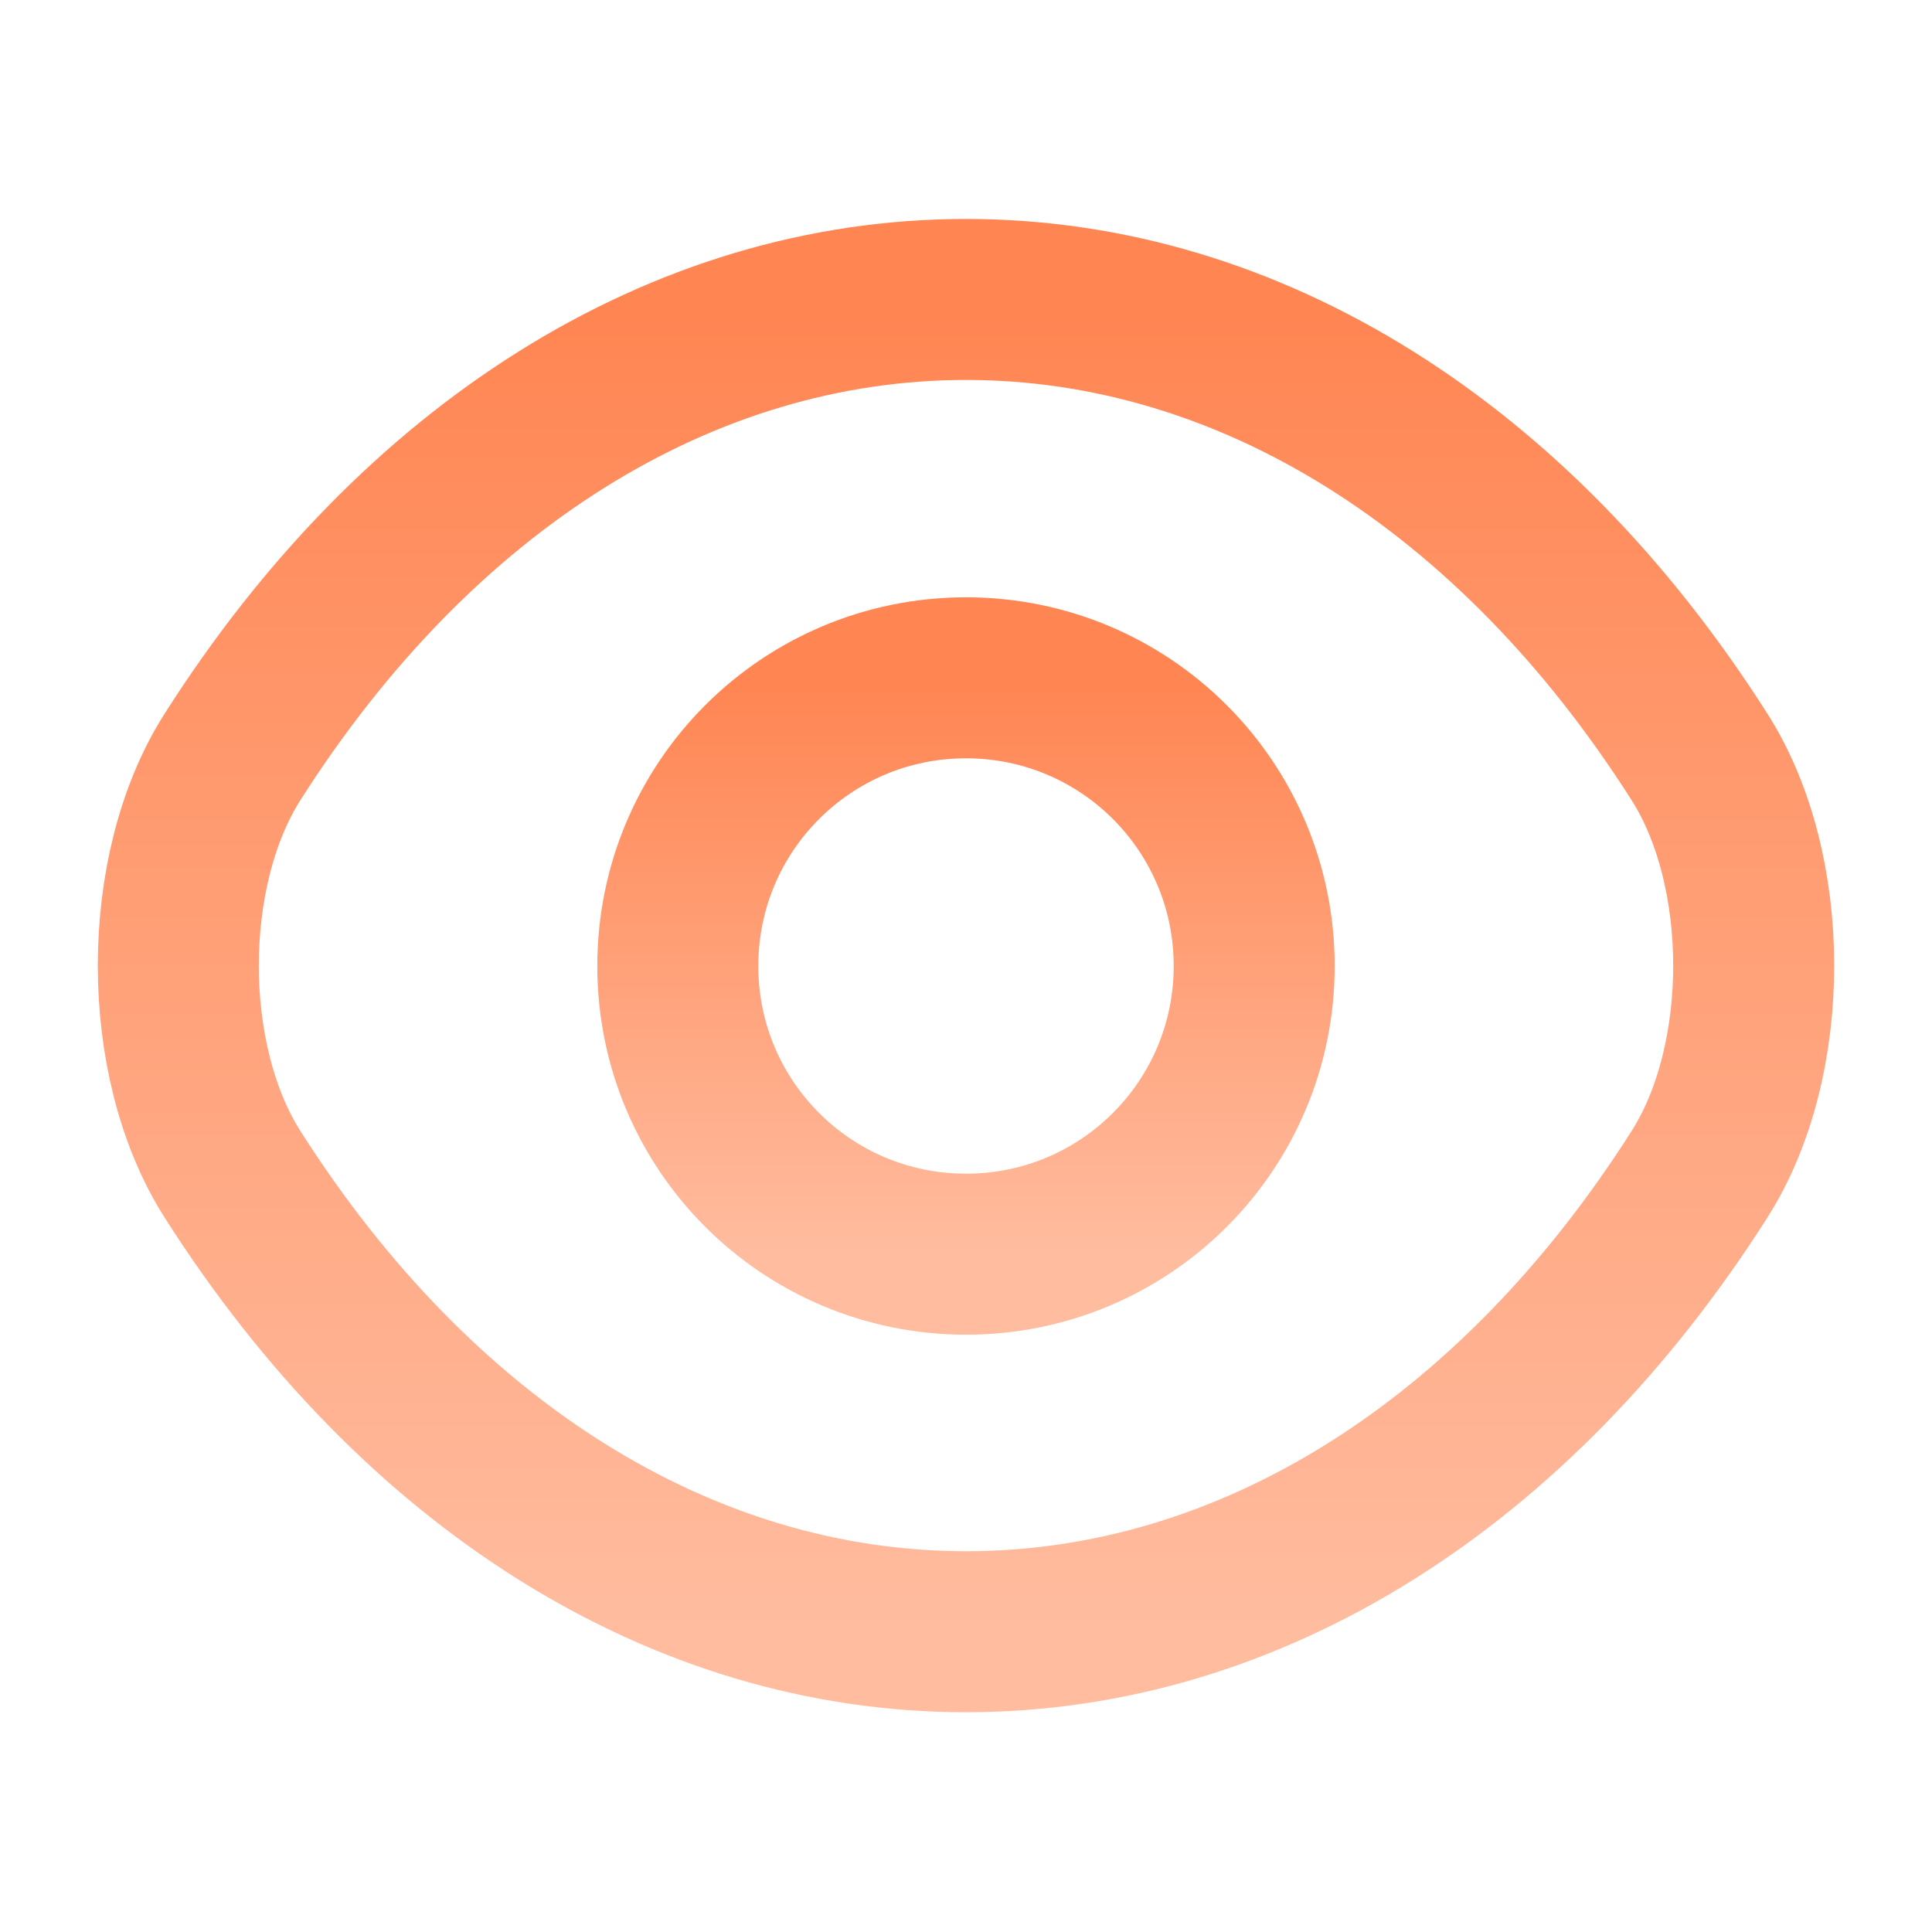
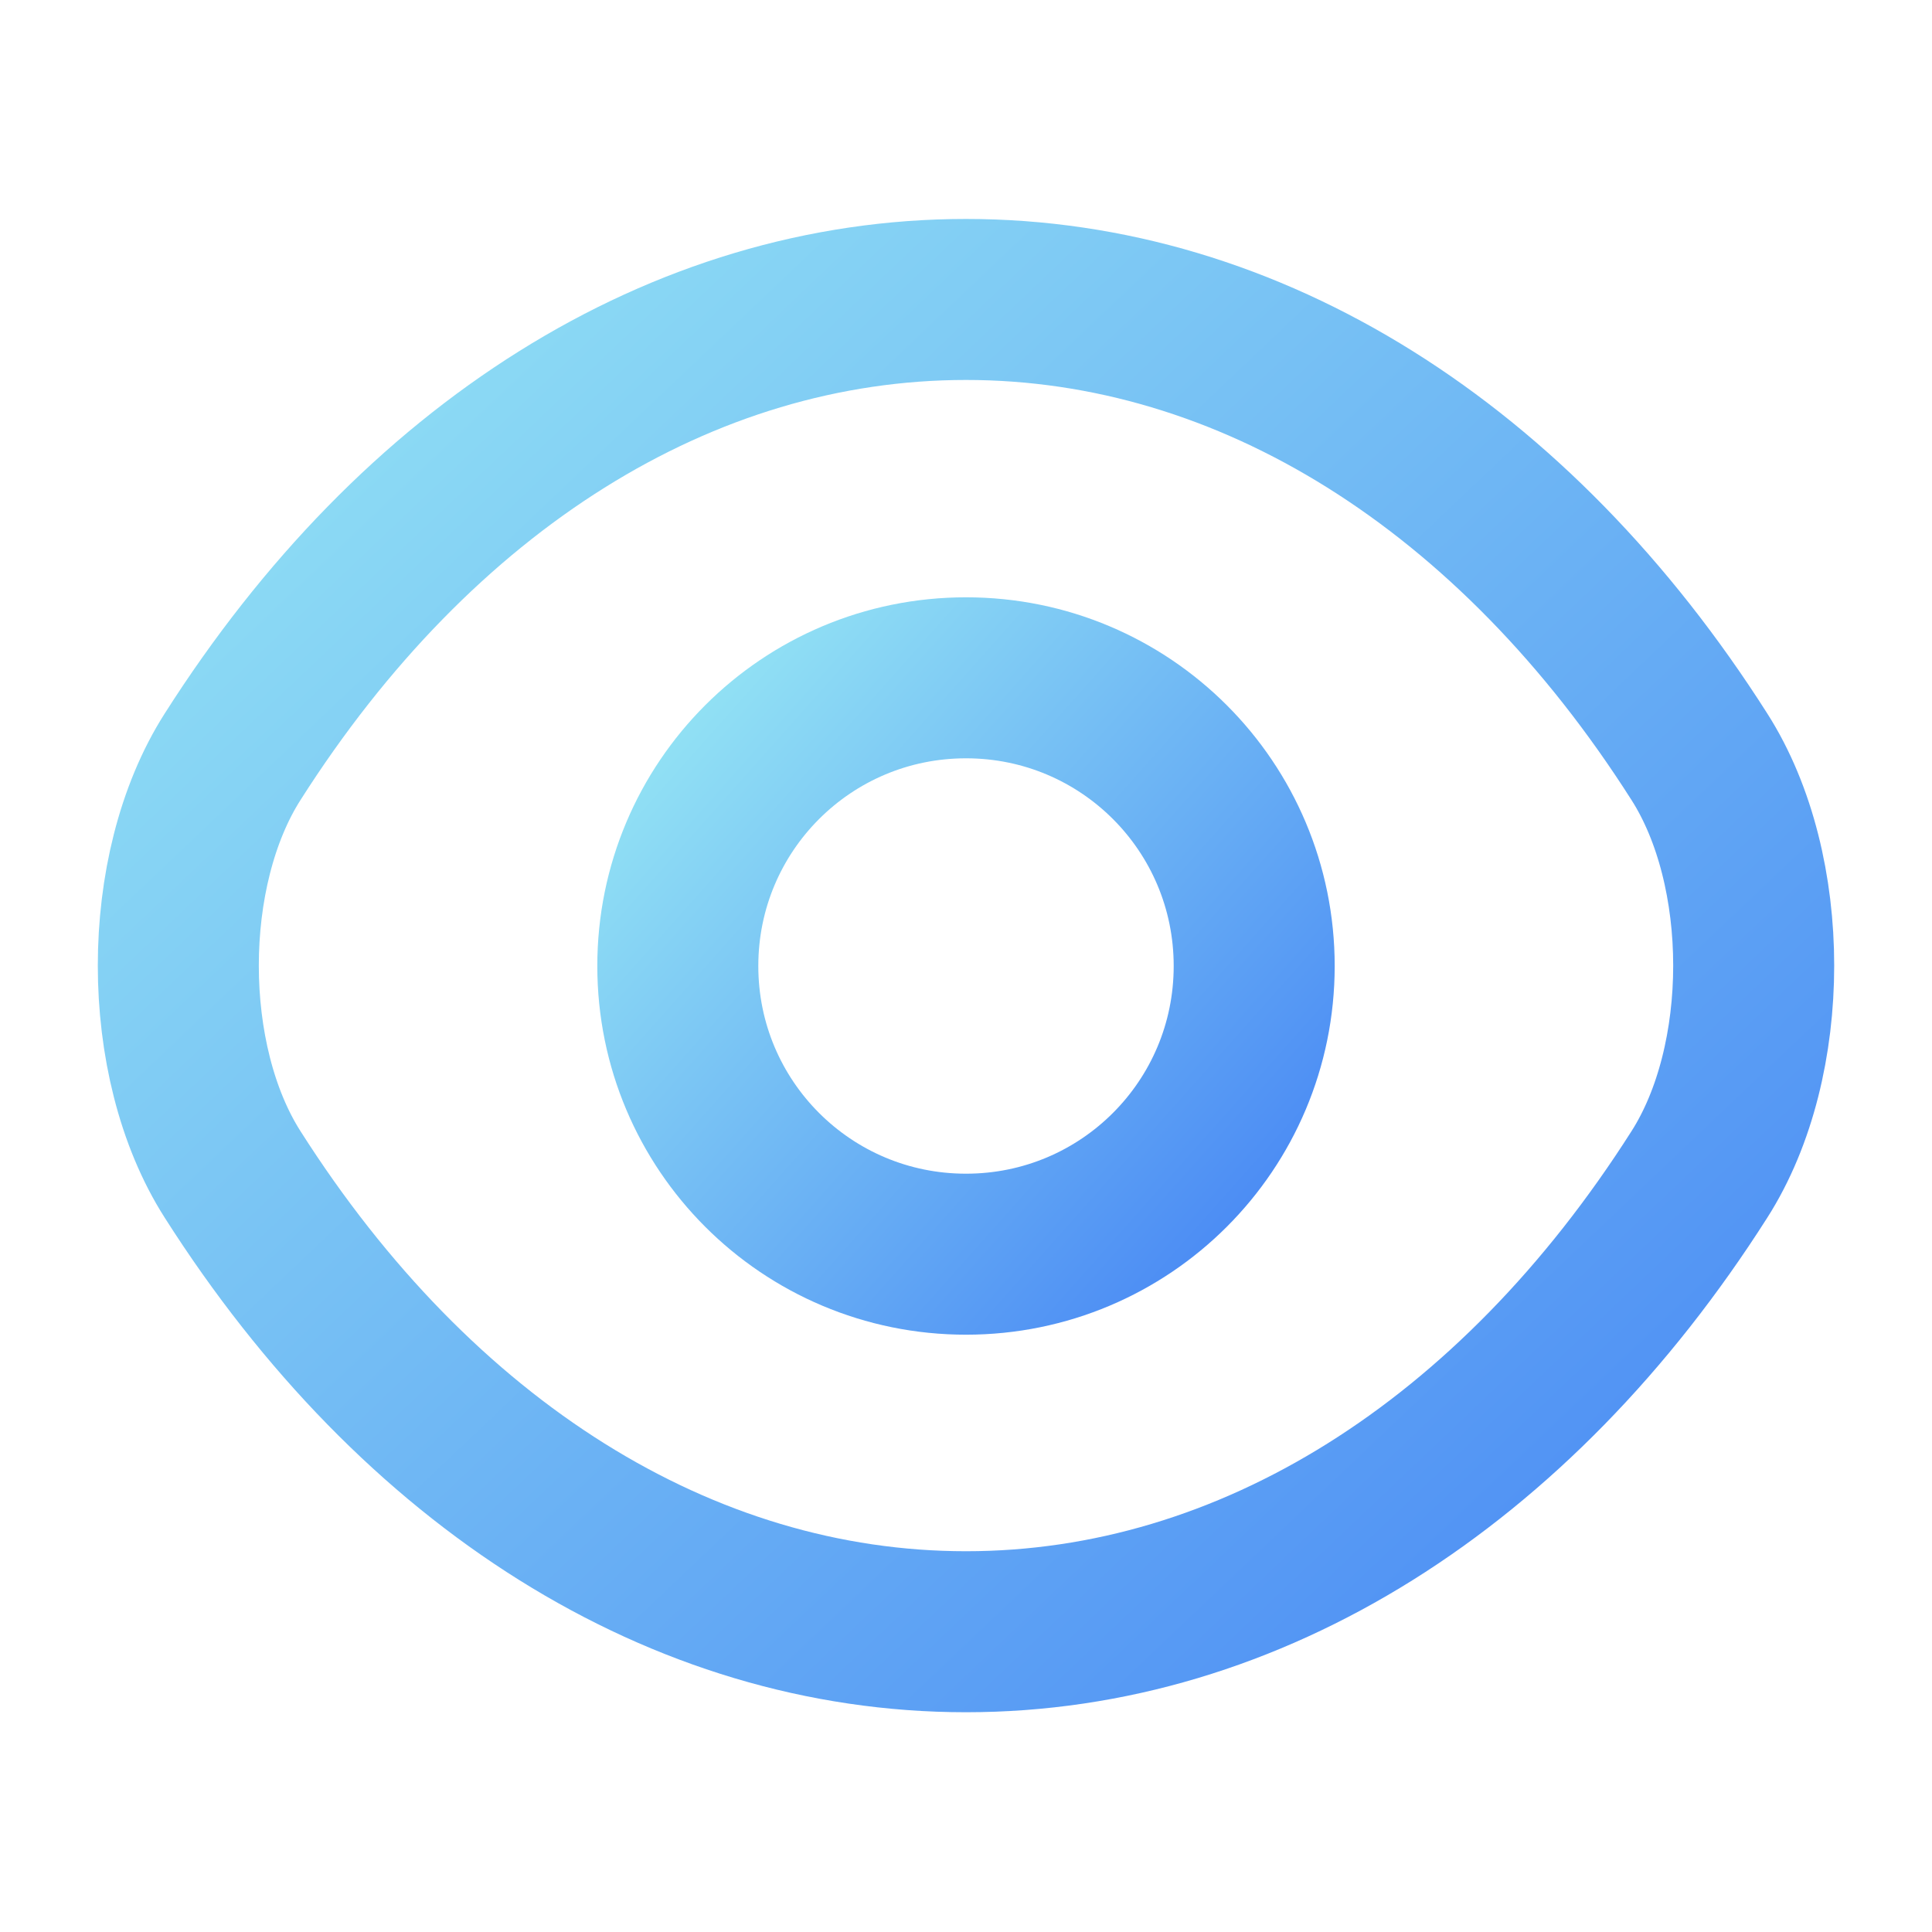
<svg xmlns="http://www.w3.org/2000/svg" width="36" height="36" viewBox="0 0 36 36" fill="none">
-   <path d="M23.37 18C23.37 20.97 20.97 23.37 18 23.37C15.03 23.37 12.63 20.97 12.63 18C12.63 15.03 15.03 12.63 18 12.63C20.97 12.63 23.37 15.03 23.37 18Z" stroke="url(#paint0_linear_62_5779)" stroke-width="3" stroke-linecap="round" stroke-linejoin="round" />
-   <path d="M18 30.405C23.295 30.405 28.23 27.285 31.665 21.885C33.015 19.77 33.015 16.215 31.665 14.1C28.23 8.7 23.295 5.58 18 5.58C12.705 5.58 7.77 8.7 4.335 14.1C2.985 16.215 2.985 19.77 4.335 21.885C7.77 27.285 12.705 30.405 18 30.405Z" stroke="url(#paint1_linear_62_5779)" stroke-width="3" stroke-linecap="round" stroke-linejoin="round" />
+   <path d="M23.37 18C23.37 20.97 20.97 23.37 18 23.37C15.03 23.37 12.63 20.97 12.63 18C12.63 15.03 15.03 12.63 18 12.63C20.97 12.63 23.37 15.03 23.37 18Z" stroke="url(#paint0_linear_32_664)" stroke-width="3" stroke-linecap="round" stroke-linejoin="round" />
+   <path d="M18 30.405C23.295 30.405 28.23 27.285 31.665 21.885C33.015 19.77 33.015 16.215 31.665 14.1C28.23 8.7 23.295 5.58 18 5.58C12.705 5.58 7.77 8.7 4.335 14.1C2.985 16.215 2.985 19.77 4.335 21.885C7.77 27.285 12.705 30.405 18 30.405Z" stroke="url(#paint1_linear_32_664)" stroke-width="3" stroke-linecap="round" stroke-linejoin="round" />
  <defs>
-     <linearGradient id="paint0_linear_62_5779" x1="18" y1="12.63" x2="18" y2="23.37" gradientUnits="userSpaceOnUse">
-       <stop stop-color="#FF8552" />
-       <stop offset="1" stop-color="#FFBC9F" />
+     <linearGradient id="paint0_linear_32_664" x1="23.067" y1="23.37" x2="12.096" y2="13.601" gradientUnits="userSpaceOnUse">
+       <stop stop-color="#4A8AF4" />
+       <stop offset="1" stop-color="#93E3F4" />
    </linearGradient>
-     <linearGradient id="paint1_linear_62_5779" x1="18" y1="5.58" x2="18" y2="30.405" gradientUnits="userSpaceOnUse">
-       <stop stop-color="#FF8552" />
-       <stop offset="1" stop-color="#FFBC9F" />
+     <linearGradient id="paint1_linear_32_664" x1="31.849" y1="30.405" x2="6.353" y2="3.559" gradientUnits="userSpaceOnUse">
+       <stop stop-color="#4A8AF4" />
+       <stop offset="1" stop-color="#93E3F4" />
    </linearGradient>
  </defs>
</svg>
